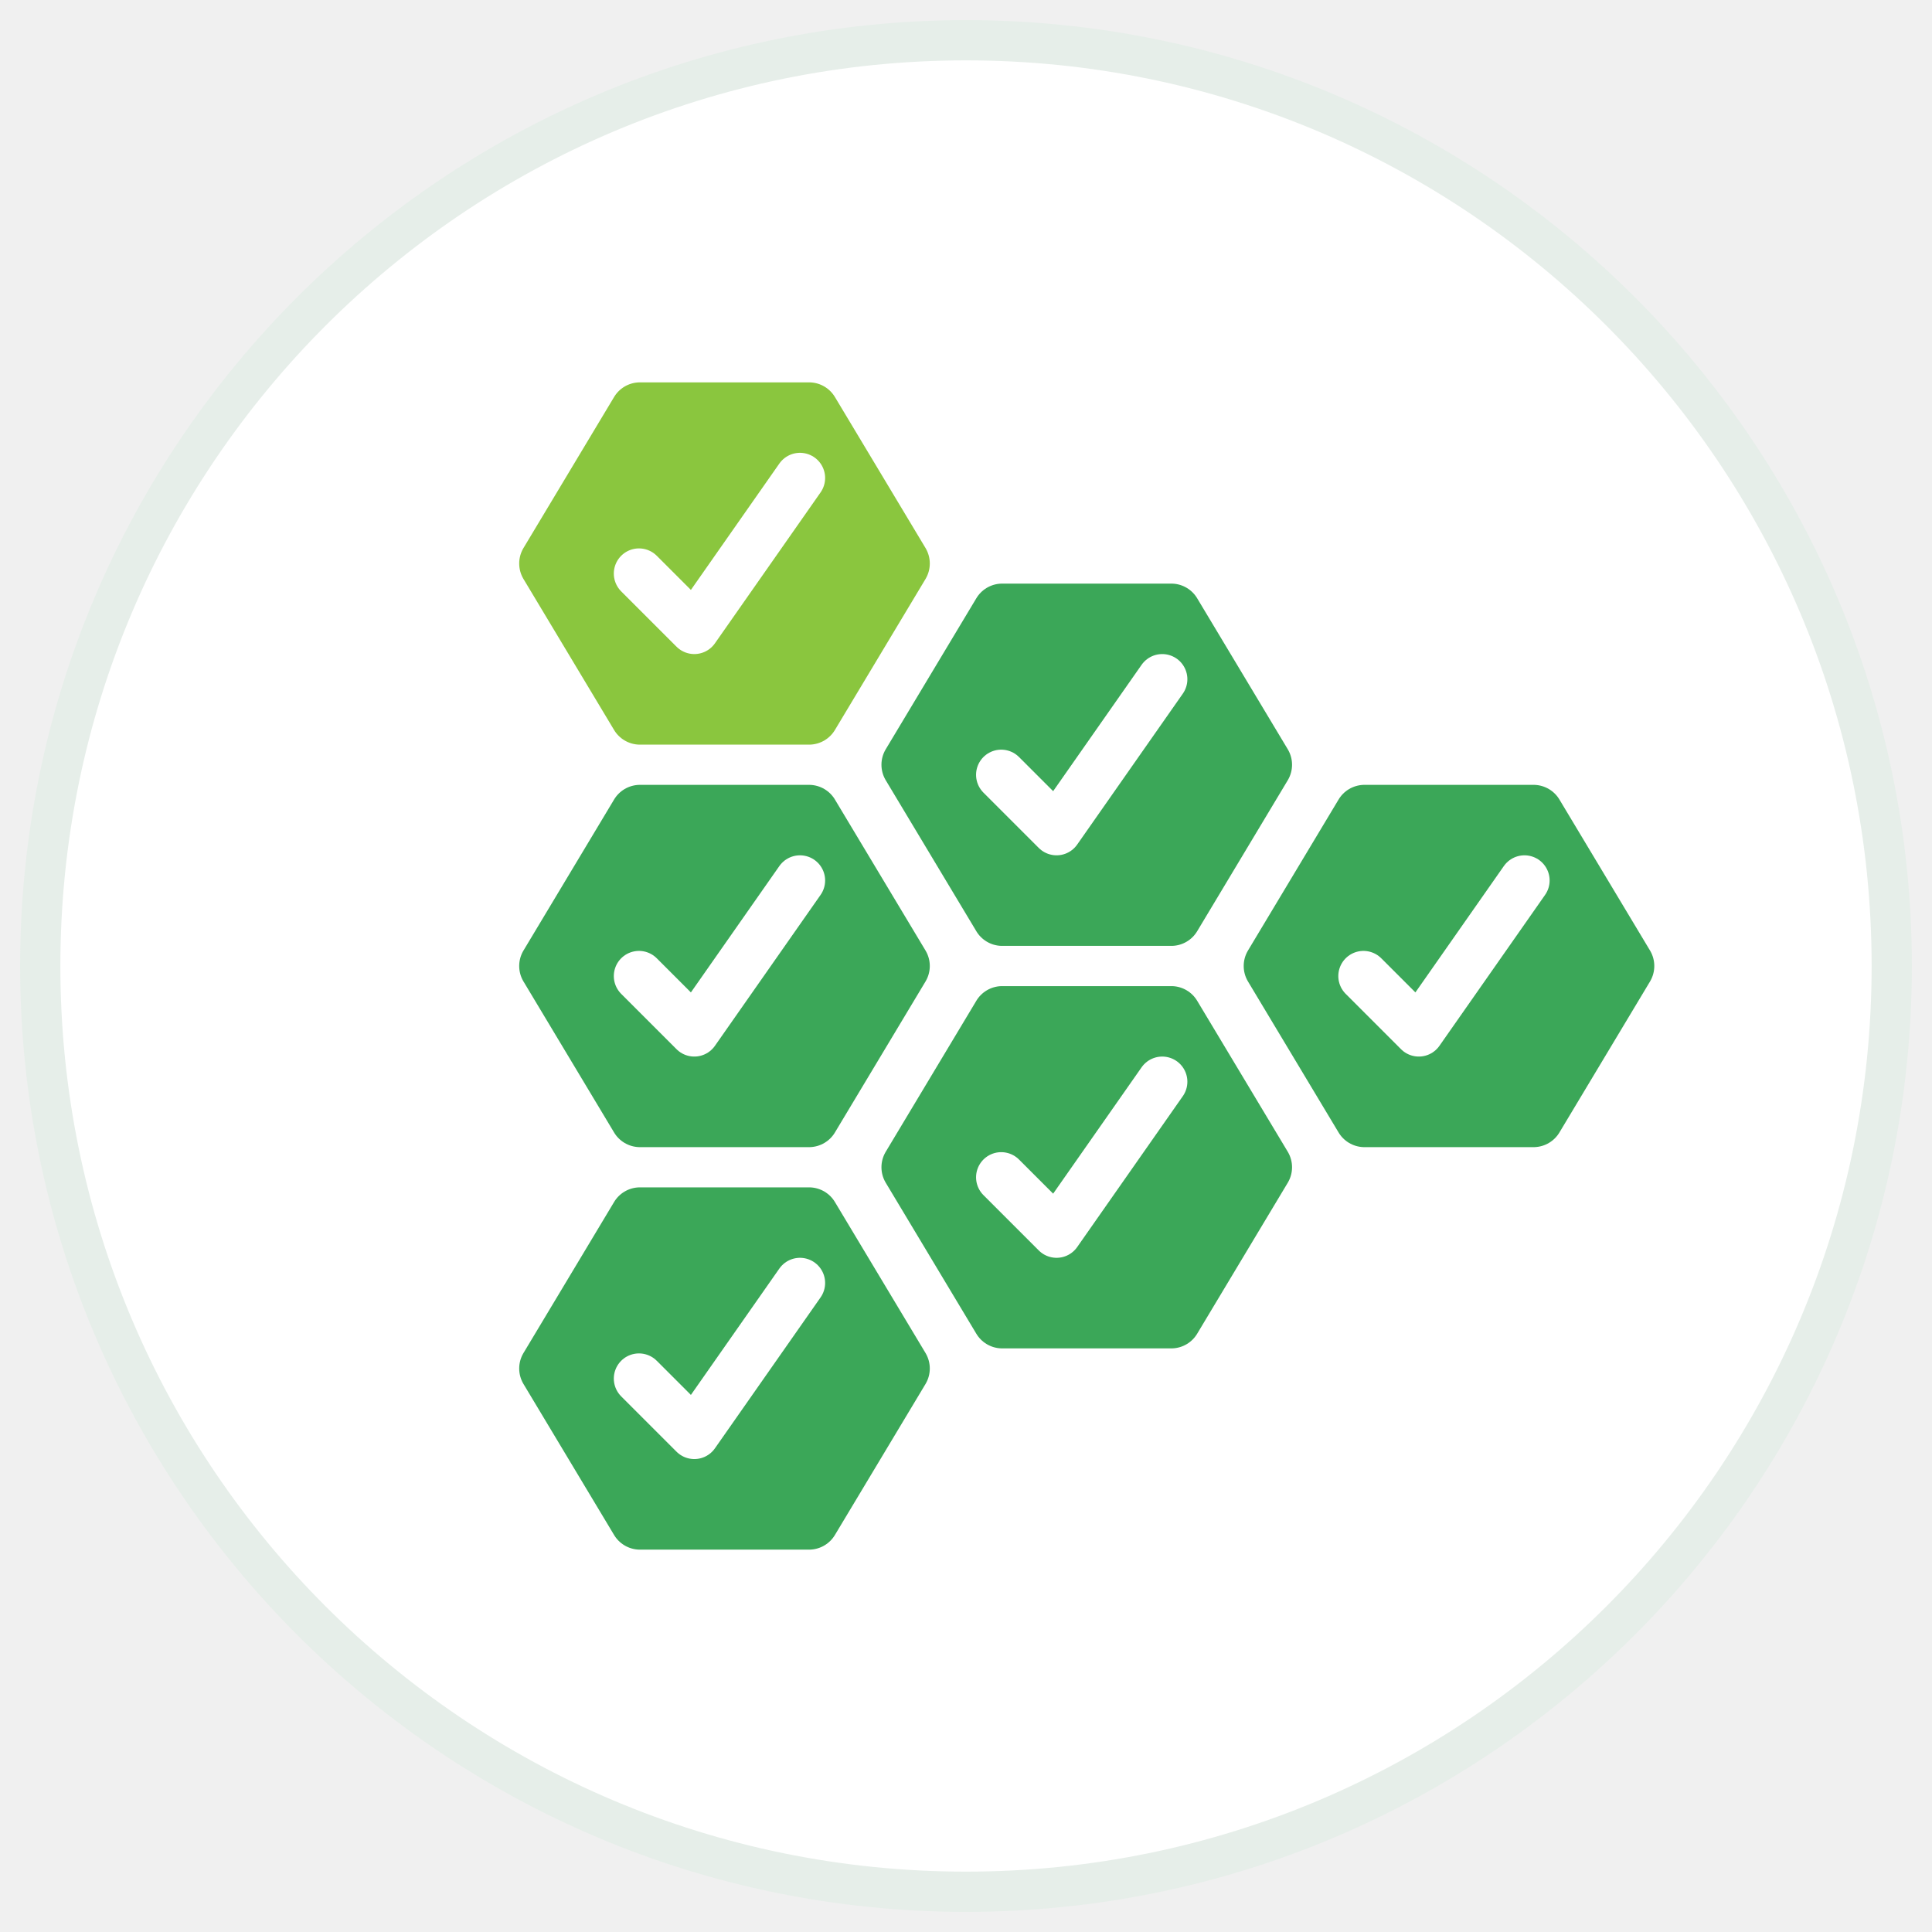
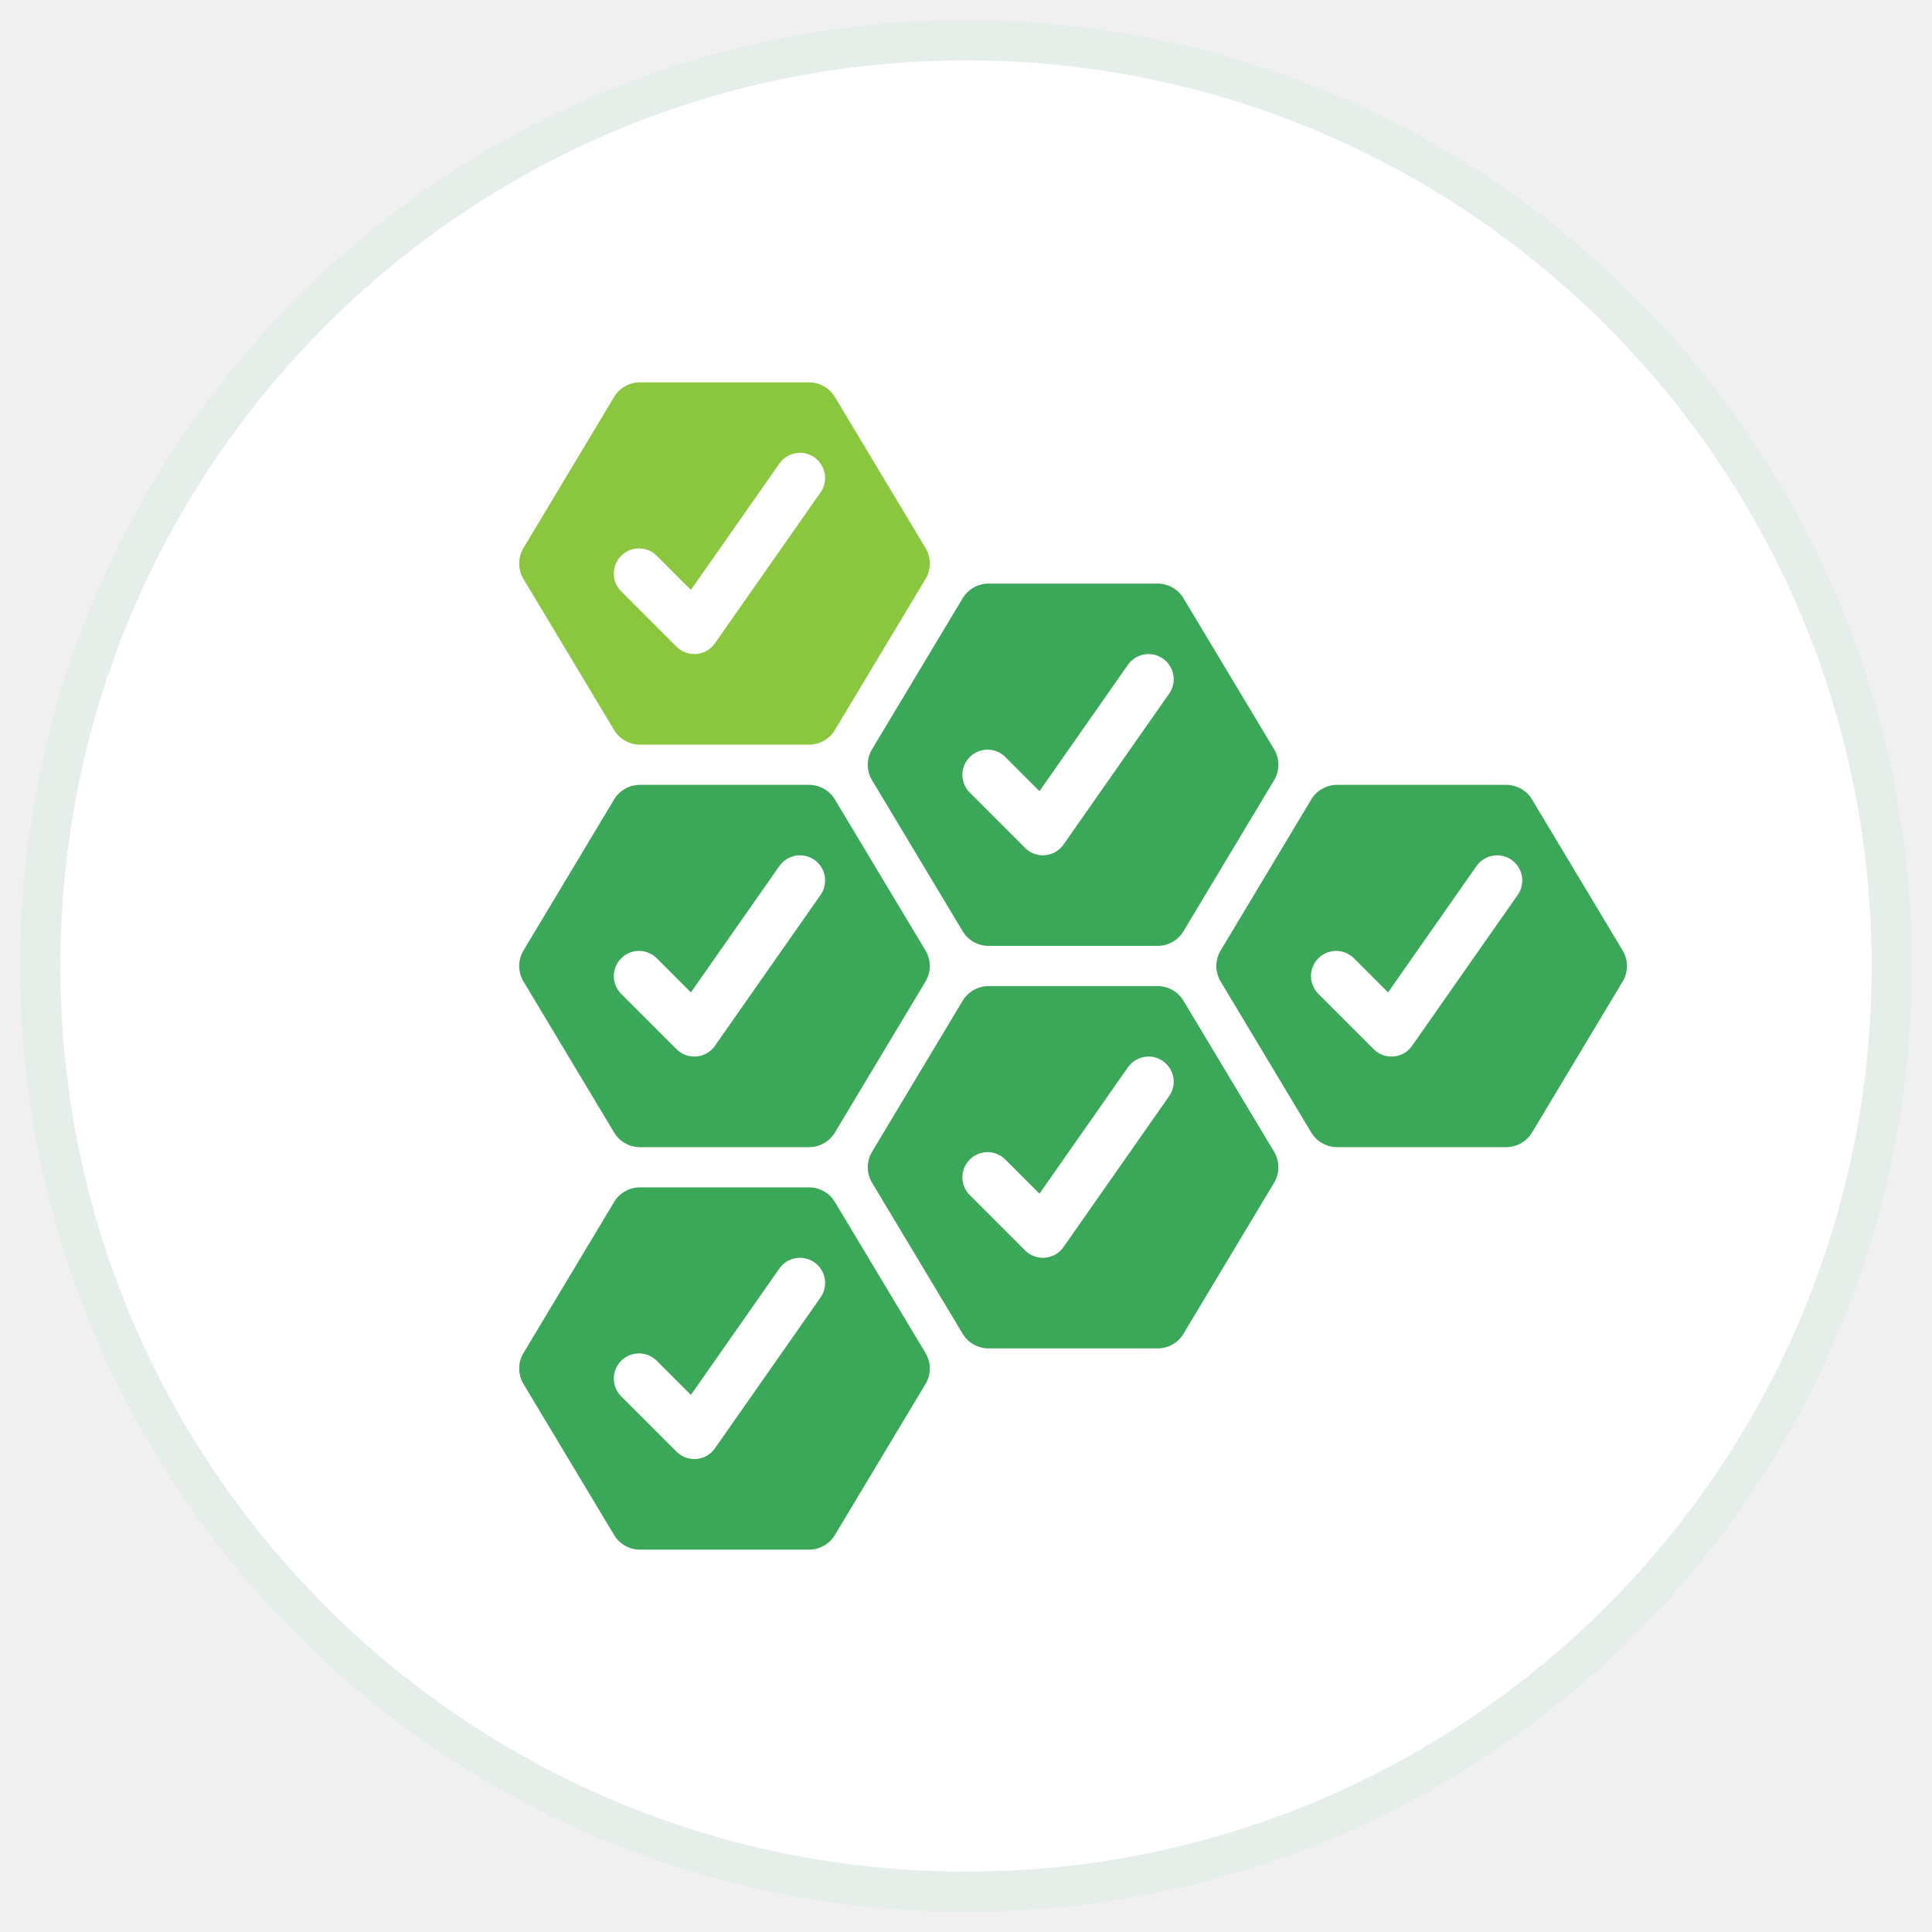
<svg xmlns="http://www.w3.org/2000/svg" width="96" height="96" viewBox="-192 -192 384 384" role="img" aria-label="TodoHeap">
  <defs>
    <path id="cell" d="M 40 -3 A 6 6 0 0 1 40 3 L 22 33 A 6 6 0 0 1 17 36 L -17 36 A 6 6 0 0 1 -22 33 L -40 3 A 6 6 0 0 1 -40 -3 L -22 -33 A 6 6 0 0 1 -17 -36 L 17 -36 A 6 6 0 0 1 22 -33 L 40 -3 Z" />
    <g id="check">
      <path transform="rotate(-0)" d="M -16 4 L -5 15 L 16 -15" />
    </g>
  </defs>
  <circle cx="0" cy="0" r="184" fill="#ffffff" stroke="#e6eee9" stroke-width="8" />
  <g transform="rotate(0 0 0)">
    <g fill="#8ac63e">
      <use href="#cell" transform="translate(-48 -80)" />
    </g>
    <g fill="#3ba758">
      <use href="#cell" transform="translate(-48 0)" />
-       <use href="#cell" transform="translate(24 -40)" />
+       <use href="#cell" transform="translate(21.282 -40)" />
      <use href="#cell" transform="translate(-48 80)" />
-       <use href="#cell" transform="translate(24 40)" />
-       <use href="#cell" transform="translate(96 0)" />
+       <use href="#cell" transform="translate(21.282 40)" />
+       <use href="#cell" transform="translate(90.564 0)" />
    </g>
    <g fill="#169d78">
    </g>
    <g fill="none" stroke="#ffffff" stroke-width="10" stroke-linecap="round" stroke-linejoin="round">
      <use href="#check" transform="translate(-49 -82)" />
      <use href="#check" transform="translate(-49 -2)" />
      <use href="#check" transform="translate(-49 78)" />
-       <use href="#check" transform="translate(23 -42)" />
-       <use href="#check" transform="translate(23 38)" />
-       <use href="#check" transform="translate(95 -2)" />
+       <use href="#check" transform="translate(20.282 -42)" />
+       <use href="#check" transform="translate(20.282 38)" />
+       <use href="#check" transform="translate(89.564 -2)" />
    </g>
  </g>
</svg>
